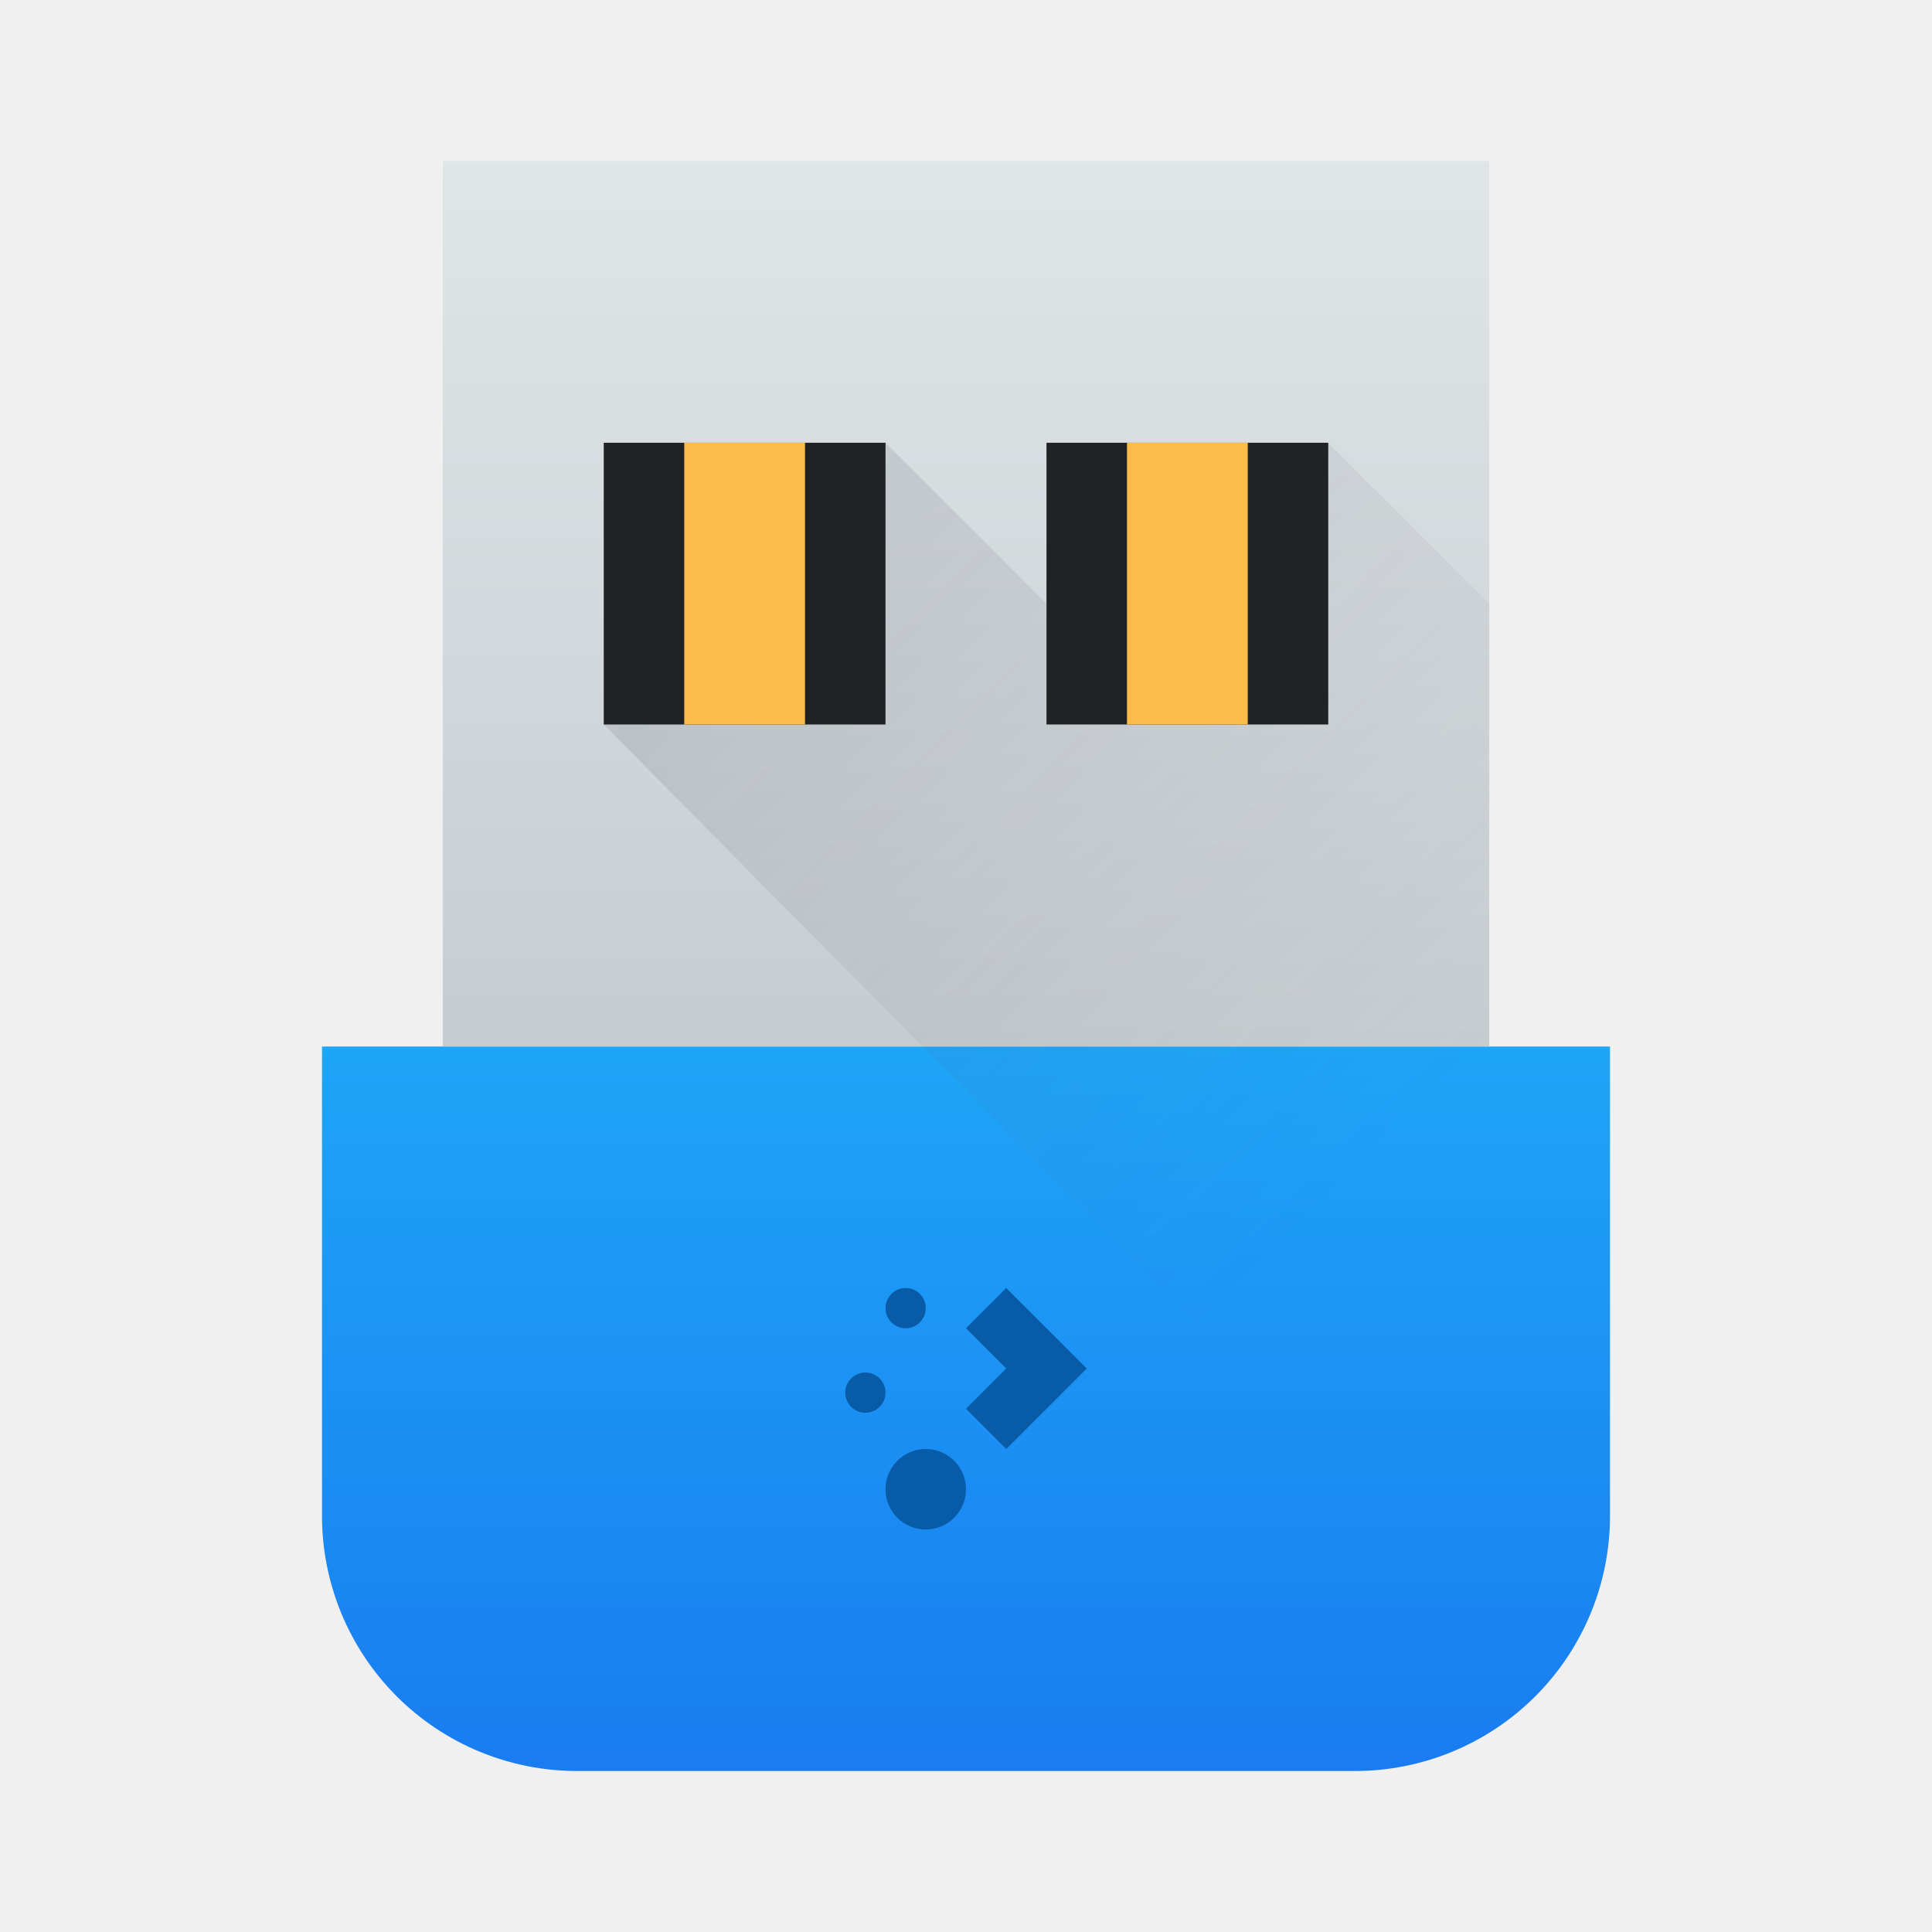
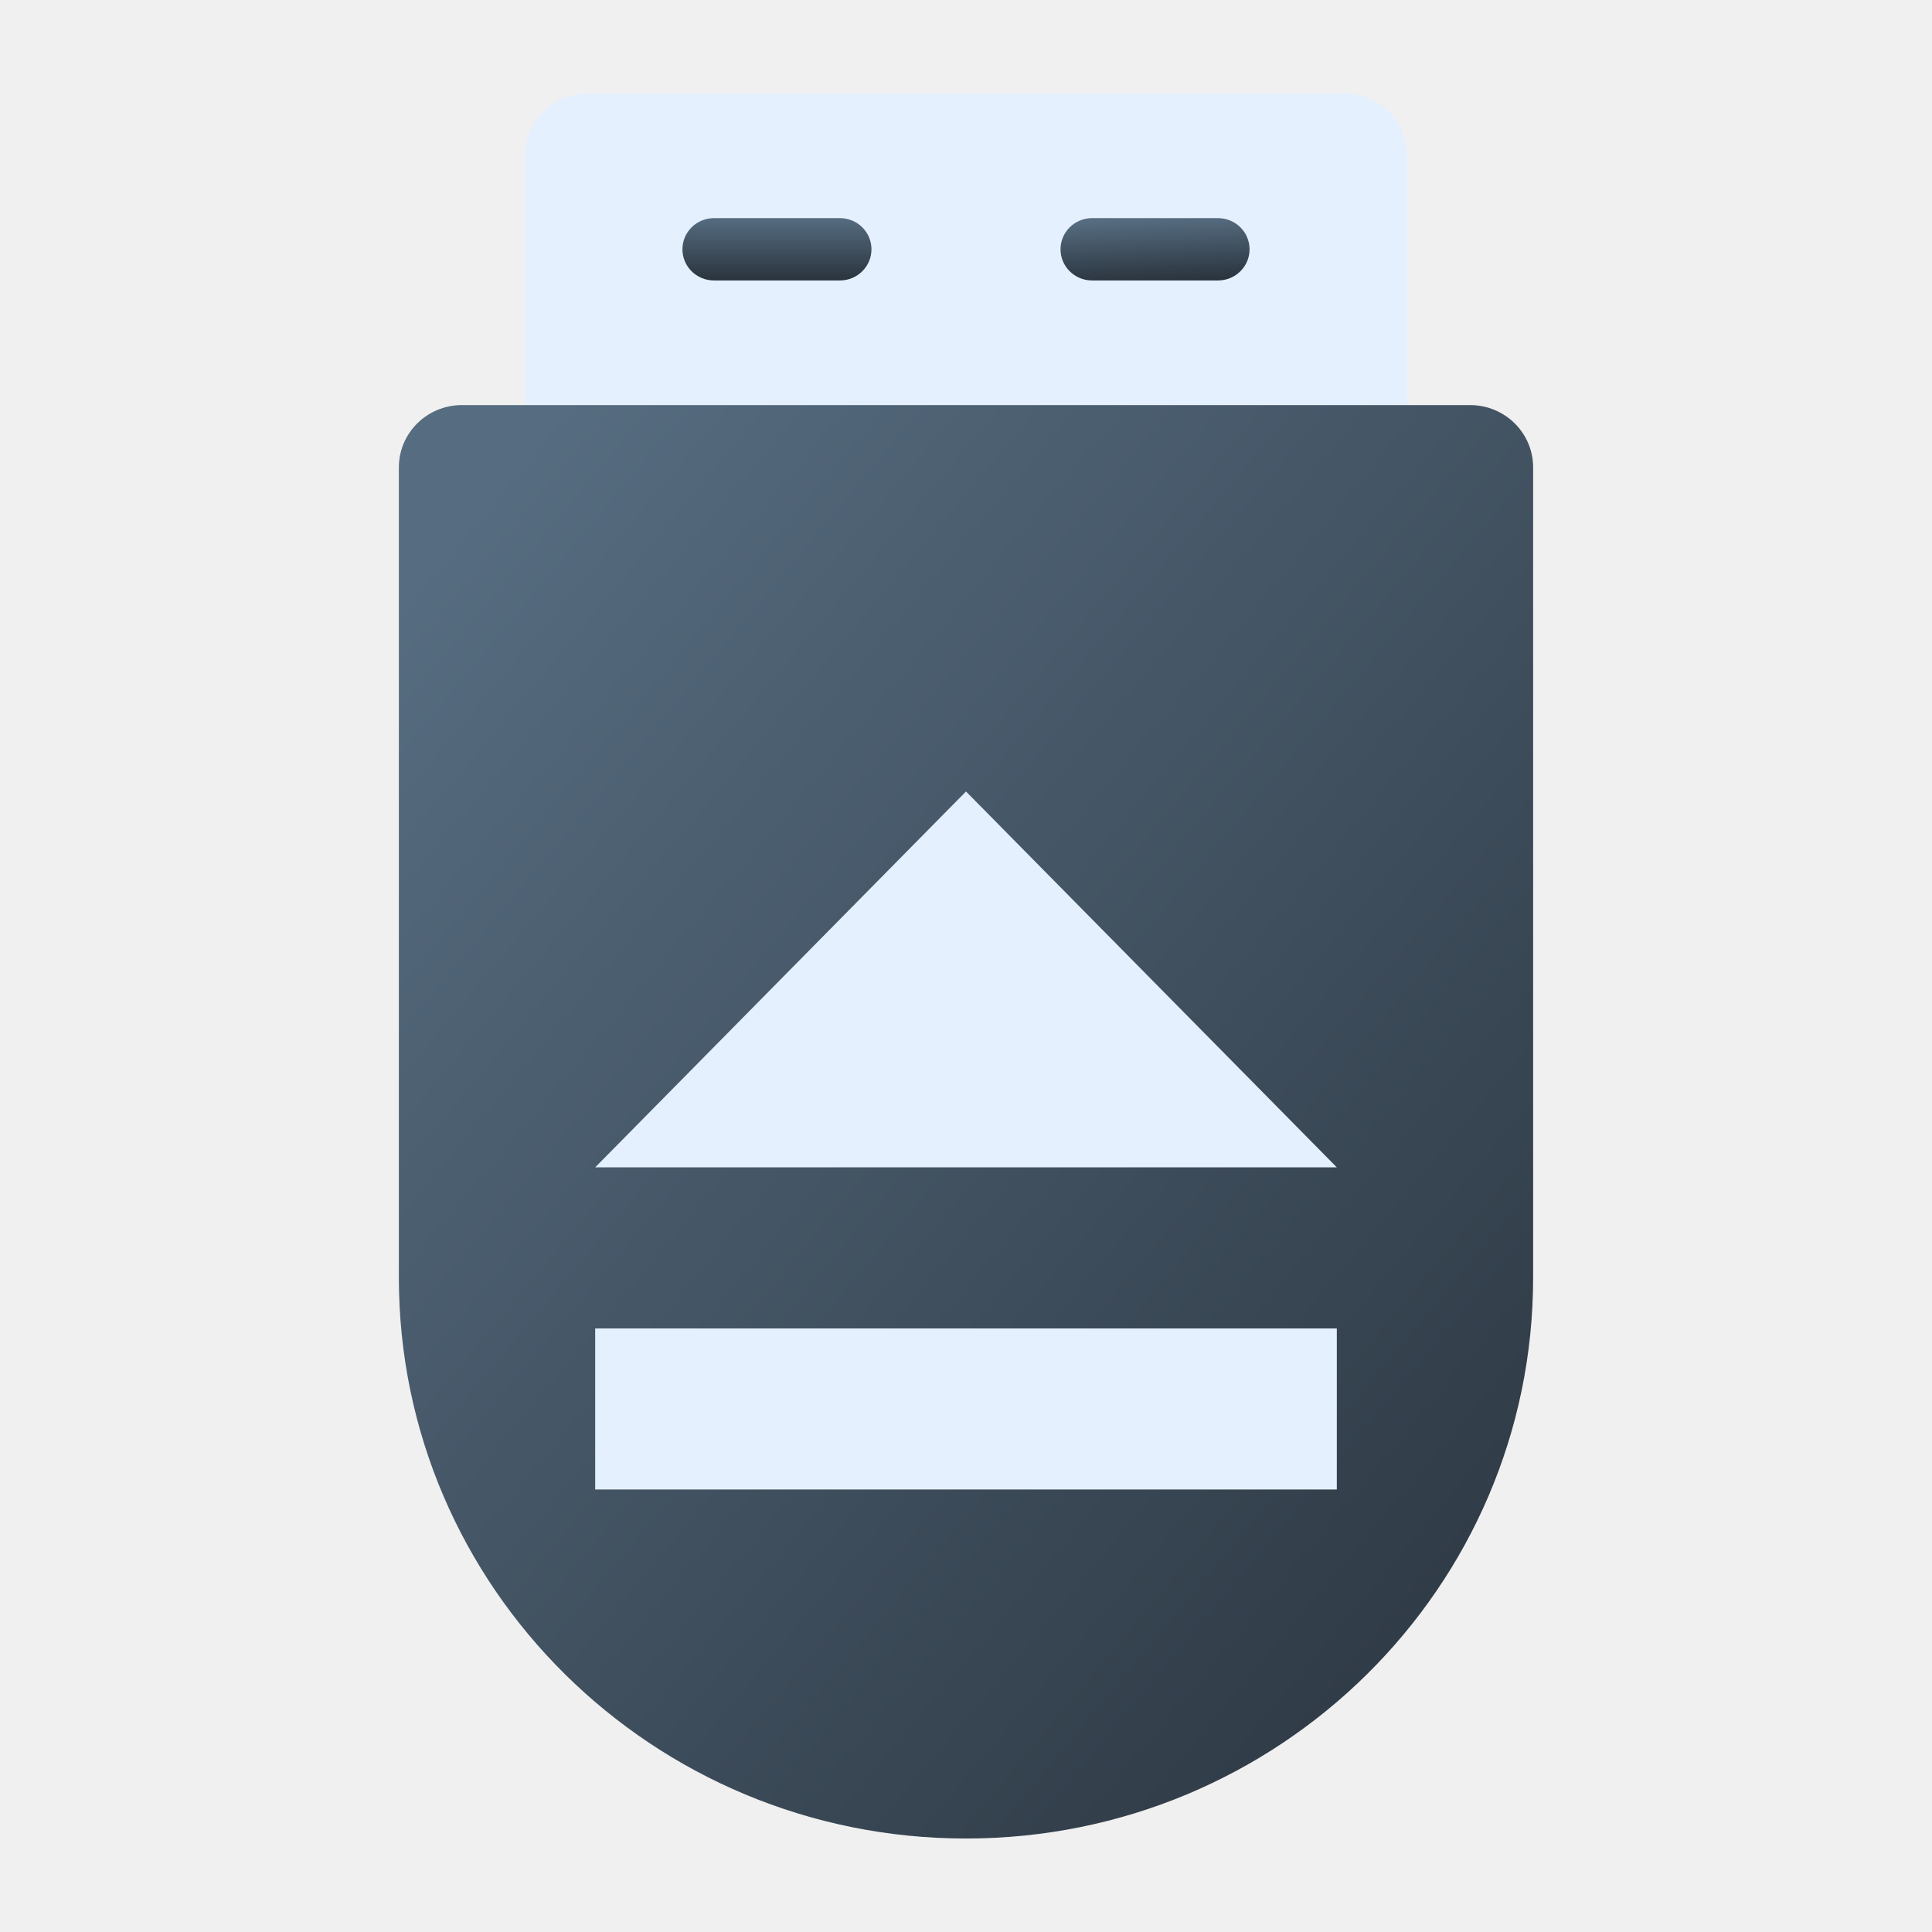
- <svg xmlns="http://www.w3.org/2000/svg" width="48" height="48" version="1.1" id="svg35">
-   <defs id="defs17">
-     <linearGradient id="b" y1="525.8" y2="503.8" x2="0" gradientUnits="userSpaceOnUse" gradientTransform="translate(-384.57,-499.8)">
-       <stop stop-color="#c6cdd1" id="stop2" />
-       <stop offset="1" stop-color="#e0e5e7" id="stop4" />
-     </linearGradient>
-     <linearGradient id="c" y1="14" x1="5" y2="36" x2="27" gradientUnits="userSpaceOnUse">
-       <stop stop-color="#383e51" id="stop7" />
-       <stop offset="1" stop-color="#655c6f" stop-opacity="0" id="stop9" />
-     </linearGradient>
-     <linearGradient id="a" y1="543.8" y2="515.8" gradientUnits="userSpaceOnUse" x2="0" gradientTransform="matrix(1.16129,0,0,1,-449.95,-499.8)">
-       <stop stop-color="#197cf1" id="stop12" />
-       <stop offset="1" stop-color="#20bcfa" id="stop14" />
-     </linearGradient>
+ <svg xmlns="http://www.w3.org/2000/svg" xmlns:xlink="http://www.w3.org/1999/xlink" width="62" height="62" viewBox="0 0 62 62" version="1.1" id="svg1">
+   <defs id="defs1">
+     <linearGradient id="linearGradient3">
+       <stop style="stop-color:#566c80;stop-opacity:1;" offset="0" id="stop3" />
+       <stop style="stop-color:#2a343e;stop-opacity:1;" offset="1" id="stop4" />
+     </linearGradient>
+     <radialGradient id="paint664_radial_890_11" cx="0" cy="0" r="1" gradientUnits="userSpaceOnUse" gradientTransform="matrix(-16.0001,-9.999913,9.999913,-16.0001,583,171)">
+       <stop offset="0.421" stop-color="#B7C6CD" id="stop2071" />
+       <stop offset="1" stop-color="#EFF2F6" id="stop2072" />
+     </radialGradient>
+     <linearGradient id="paint665_linear_890_11" x1="605" y1="180" x2="601.466" y2="162.723" gradientUnits="userSpaceOnUse">
+       <stop stop-color="#5200FF" id="stop2073" />
+       <stop offset="1" stop-color="#0085FF" id="stop2074" />
+     </linearGradient>
+     <linearGradient id="paint666_linear_890_11" x1="567" y1="181" x2="562.118" y2="174.183" gradientUnits="userSpaceOnUse">
+       <stop stop-color="#5200FF" id="stop2075" />
+       <stop offset="0.67" stop-color="#0085FF" id="stop2076" />
+     </linearGradient>
+     <linearGradient id="paint667_linear_890_11" x1="605" y1="180" x2="597.32" y2="174.24" gradientUnits="userSpaceOnUse">
+       <stop stop-color="#5200FF" id="stop2077" />
+       <stop offset="1" stop-color="#0085FF" id="stop2078" />
+     </linearGradient>
+     <linearGradient id="paint668_linear_890_11" x1="567" y1="180" x2="561.24" y2="172.32" gradientUnits="userSpaceOnUse">
+       <stop stop-color="#5200FF" id="stop2079" />
+       <stop offset="1" stop-color="#0085FF" id="stop2080" />
+     </linearGradient>
+     <linearGradient id="paint669_linear_890_11" x1="607" y1="179" x2="602.506" y2="171.809" gradientUnits="userSpaceOnUse">
+       <stop stop-color="#5200FF" id="stop2081" />
+       <stop offset="1" stop-color="#0085FF" id="stop2082" />
+     </linearGradient>
+     <linearGradient id="paint670_linear_890_11" x1="607" y1="217" x2="568.826" y2="170.016" gradientUnits="userSpaceOnUse">
+       <stop stop-color="#5200FF" id="stop2083" />
+       <stop offset="1" stop-color="#0085FF" id="stop2084" />
+     </linearGradient>
+     <radialGradient id="paint671_radial_890_11" cx="0" cy="0" r="1" gradientUnits="userSpaceOnUse" gradientTransform="matrix(0,20,-16,0,583,187)">
+       <stop offset="0.87" stop-color="#EFF2F6" id="stop2085" />
+       <stop offset="1" stop-color="#B7C6CD" id="stop2086" />
+     </radialGradient>
+     <linearGradient id="paint497_linear_890_11" x1="497" y1="413" x2="447.457" y2="376.796" gradientUnits="userSpaceOnUse" gradientTransform="translate(-452,-358)">
+       <stop offset="0.636" stop-color="#71706E" id="stop1737" />
+       <stop offset="1" stop-color="#B9AA99" id="stop1738" />
+     </linearGradient>
+     <linearGradient id="paint498_linear_890_11" x1="507" y1="413" x2="457.457" y2="376.796" gradientUnits="userSpaceOnUse" gradientTransform="translate(-452,-358)">
+       <stop offset="0.545" stop-color="#FF7E07" id="stop1739" />
+       <stop offset="1" stop-color="#FFE607" id="stop1740" />
+     </linearGradient>
+     <linearGradient id="paint499_linear_890_11" x1="473" y1="365" x2="486.287" y2="389.913" gradientUnits="userSpaceOnUse" gradientTransform="translate(-452,-358)">
+       <stop stop-color="white" id="stop1741" />
+       <stop offset="0.705" stop-color="#EAEFEF" id="stop1742" />
+     </linearGradient>
+     <linearGradient id="paint500_linear_890_11" x1="480" y1="371.5" x2="480" y2="368.5" gradientUnits="userSpaceOnUse" gradientTransform="translate(-452,-358)">
+       <stop offset="0.156" stop-color="#71706E" id="stop1743" />
+       <stop offset="0.796" stop-color="#B9AA99" id="stop1744" />
+     </linearGradient>
+     <linearGradient id="paint501_linear_890_11" x1="479" y1="375.5" x2="479" y2="372.5" gradientUnits="userSpaceOnUse" gradientTransform="translate(-452,-358)">
+       <stop offset="0.156" stop-color="#71706E" id="stop1745" />
+       <stop offset="0.796" stop-color="#B9AA99" id="stop1746" />
+     </linearGradient>
+     <linearGradient id="paint502_linear_890_11" x1="511" y1="417" x2="455.644" y2="380.823" gradientUnits="userSpaceOnUse" gradientTransform="translate(-452,-358)">
+       <stop offset="0.184" stop-color="#2E2E41" id="stop1747" style="stop-color:#33424d;stop-opacity:1;" />
+       <stop offset="1" stop-color="#566C80" id="stop1748" />
+     </linearGradient>
+     <linearGradient id="paint745_linear_890_11" x1="172" y1="61" x2="195.978" y2="83.979" gradientUnits="userSpaceOnUse">
+       <stop stop-color="#EFF2F6" id="stop2233" />
+       <stop offset="1" stop-color="#ACD1CF" id="stop2234" />
+     </linearGradient>
+     <linearGradient id="paint746_linear_890_11" x1="176" y1="84" x2="175.475" y2="78.479" gradientUnits="userSpaceOnUse">
+       <stop offset="0.405" stop-color="#2E2E41" id="stop2235" />
+       <stop offset="1" stop-color="#566C80" id="stop2236" />
+     </linearGradient>
+     <linearGradient id="paint747_linear_890_11" x1="202" y1="84" x2="201.475" y2="78.479" gradientUnits="userSpaceOnUse">
+       <stop offset="0.405" stop-color="#2E2E41" id="stop2237" />
+       <stop offset="1" stop-color="#566C80" id="stop2238" />
+     </linearGradient>
+     <linearGradient id="paint748_linear_890_11" x1="155" y1="82" x2="186.461" y2="132.337" gradientUnits="userSpaceOnUse">
+       <stop offset="0.206" stop-color="#EFF2F6" id="stop2239" />
+       <stop offset="1" stop-color="#B7C6CD" id="stop2240" />
+     </linearGradient>
+     <radialGradient id="paint750_radial_890_11" cx="0" cy="0" r="1" gradientUnits="userSpaceOnUse" gradientTransform="matrix(5.647061,5.647061,-5.647061,5.647061,172,96)">
+       <stop offset="0.341" stop-color="#2E2E41" id="stop2243" />
+       <stop offset="1" stop-color="#566C80" id="stop2244" />
+     </radialGradient>
+     <linearGradient id="paint751_linear_890_11" x1="166" y1="90" x2="178" y2="102" gradientUnits="userSpaceOnUse">
+       <stop stop-color="white" id="stop2245" />
+       <stop offset="0.705" stop-color="#EAEFEF" id="stop2246" />
+     </linearGradient>
+     <linearGradient id="paint752_linear_890_11" x1="193" y1="88" x2="199" y2="94" gradientUnits="userSpaceOnUse">
+       <stop stop-color="#FFE607" id="stop2247" />
+       <stop offset="0.803" stop-color="#FF7E07" id="stop2248" />
+     </linearGradient>
+     <linearGradient id="paint753_linear_890_11" x1="199" y1="104" x2="193" y2="98" gradientUnits="userSpaceOnUse">
+       <stop offset="0.254" stop-color="#089953" id="stop2249" />
+       <stop offset="1" stop-color="#16D96F" id="stop2250" />
+     </linearGradient>
+     <linearGradient id="paint754_linear_890_11" x1="198" y1="93" x2="204" y2="99" gradientUnits="userSpaceOnUse">
+       <stop offset="0.308" stop-color="#F15700" id="stop2251" />
+       <stop offset="0.832" stop-color="#FF0000" id="stop2252" />
+     </linearGradient>
+     <linearGradient id="paint755_linear_890_11" x1="194" y1="99" x2="188" y2="93" gradientUnits="userSpaceOnUse">
+       <stop offset="0.321" stop-color="#5200FF" id="stop2253" />
+       <stop offset="1" stop-color="#0085FF" id="stop2254" />
+     </linearGradient>
+     <linearGradient id="paint711_linear_890_11" x1="785.198" y1="61.085" x2="785.213" y2="116.914" gradientUnits="userSpaceOnUse" gradientTransform="matrix(0.3571429,0,0,0.3571429,-293.5399,16.98016)">
+       <stop offset="0" stop-color="#EFF2F6" id="stop2165" style="stop-color:#547097;stop-opacity:1;" />
+       <stop offset="0.61" stop-color="#EFF2F6" id="stop1" style="stop-color:#9955ff;stop-opacity:1" />
+       <stop offset="1" stop-color="#B7C6CD" id="stop2166" style="stop-color:#475b63;stop-opacity:1;" />
+     </linearGradient>
+     <radialGradient id="paint712_radial_890_11" cx="0" cy="0" r="1" gradientUnits="userSpaceOnUse" gradientTransform="matrix(22.2167,22,-21.99894,22.21563,30.867,31)">
+       <stop offset="0.421" stop-color="#F15700" id="stop2167" />
+       <stop offset="0.793" stop-color="#FF0000" id="stop2168" />
+     </radialGradient>
+     <radialGradient id="paint713_radial_890_11" cx="0" cy="0" r="1" gradientUnits="userSpaceOnUse" gradientTransform="matrix(-16.6881,16.85142,-13.74188,-13.60869,50.791,10.8957)">
+       <stop stop-color="#FFE607" id="stop2169" />
+       <stop offset="0.903" stop-color="#FF7E07" id="stop2170" />
+     </radialGradient>
+     <radialGradient id="paint714_radial_890_11" cx="0" cy="0" r="1" gradientUnits="userSpaceOnUse" gradientTransform="matrix(-22.96117,-7.464081,7.44544,-22.90383,31.961,30.8155)">
+       <stop offset="0.441" stop-color="#001AFF" id="stop2171" />
+       <stop offset="1" stop-color="#0085FF" id="stop2172" />
+     </radialGradient>
+     <linearGradient id="a" x1="3.939" x2="7.495" y1="19.904" y2="29.028" gradientUnits="userSpaceOnUse" gradientTransform="matrix(1.576923,0,0,1.576923,6.542708,5.769228)">
+       <stop stop-color="#F25565" id="stop12-3" />
+       <stop offset=".5" stop-color="#DA4453" id="stop13-6" />
+       <stop offset="1" stop-color="#832932" id="stop14-7" />
+     </linearGradient>
+     <linearGradient id="b" x1="12" x2="19.5" y1="6.5" y2="20" gradientUnits="userSpaceOnUse" gradientTransform="matrix(1.576923,0,0,1.576923,6.542708,5.769228)">
+       <stop stop-color="#C5CACD" id="stop15" />
+       <stop offset="0.538" stop-color="#ACB6BC" id="stop16" style="stop-color:#c9d0d3;stop-opacity:1;" />
+       <stop offset="0.873" stop-color="#9BA3A8" id="stop17-5" style="stop-color:#cdd2d4;stop-opacity:1;" />
+       <stop offset="1" stop-color="#A0AAB0" id="stop18-3" style="stop-color:#d3d8db;stop-opacity:1;" />
+     </linearGradient>
+     <linearGradient id="c" x1="20" x2="20" y1="3" y2="9.5" gradientUnits="userSpaceOnUse" gradientTransform="matrix(1.576923,0,0,1.576923,6.542708,5.769228)">
+       <stop stop-color="#fff" id="stop19-5" />
+       <stop offset="1" stop-color="#fff" stop-opacity="0" id="stop20-6" />
+     </linearGradient>
+     <linearGradient id="e" x1="22" x2="14" y1="20.5" y2="3.5" gradientUnits="userSpaceOnUse">
+       <stop stop-color="#C9D1D9" id="stop23" />
+       <stop offset=".435" stop-color="#2D3B49" id="stop24" />
+       <stop offset=".6" stop-color="#6D7E91" id="stop25" />
+       <stop offset="1" stop-color="#A4A9AF" id="stop26" />
+     </linearGradient>
+     <linearGradient id="g" x1="20" x2="23" y1="16" y2="19" gradientUnits="userSpaceOnUse" gradientTransform="matrix(1.576923,0,0,1.576923,6.542708,5.769228)">
+       <stop offset=".5" stop-color="#222E3C" stop-opacity="0" id="stop31" />
+       <stop offset="1" stop-color="#222E3C" id="stop32" />
+     </linearGradient>
+     <radialGradient id="h" cx="0" cy="0" r="1" gradientTransform="matrix(4.730769,4.730769,-3.412413,3.412413,50.69653,18.3846)" gradientUnits="userSpaceOnUse">
+       <stop stop-color="#fff" id="stop33" />
+       <stop offset="1" stop-color="#fff" stop-opacity="0" id="stop34" />
+     </radialGradient>
+     <filter id="filter30427-0-36" x="-0.134" y="-0.339" width="1.268" height="1.678" color-interpolation-filters="sRGB">
+       <feGaussianBlur stdDeviation="0.483" id="feGaussianBlur37-2-7" />
+     </filter>
+     <linearGradient id="paint512_linear_890_11" x1="309" y1="411" x2="263.344" y2="359.388" gradientUnits="userSpaceOnUse" gradientTransform="matrix(0.3928596,0,0,0.3958333,-100.1793,-142.9792)">
+       <stop offset="0.286" stop-color="#2E2E41" id="stop1767" style="stop-color:#535d6c;stop-opacity:1" />
+       <stop offset="1" stop-color="#566C80" id="stop1768" style="stop-color:#6f7c91;stop-opacity:1" />
+     </linearGradient>
+     <linearGradient id="paint513_linear_890_11" x1="261" y1="371" x2="291.443" y2="412.859" gradientUnits="userSpaceOnUse" gradientTransform="matrix(0.3928596,0,0,0.3958333,-100.1793,-142.9792)">
+       <stop offset="0.555" stop-color="#EFF2F6" id="stop1769" />
+       <stop offset="1" stop-color="#B7C6CD" id="stop1770" />
+     </linearGradient>
+     <linearGradient id="paint514_linear_890_11" x1="279" y1="381" x2="273" y2="375" gradientUnits="userSpaceOnUse" gradientTransform="matrix(0.3928596,0,0,0.3958333,-128.125,-141.2685)">
+       <stop offset="0.178" stop-color="#5200FF" id="stop1771" />
+       <stop offset="0.733" stop-color="#0085FF" id="stop1772" />
+     </linearGradient>
+     <linearGradient id="paint515_linear_890_11" x1="279" y1="389" x2="273" y2="383" gradientUnits="userSpaceOnUse" gradientTransform="matrix(0.3928596,0,0,0.3958333,-128.125,-141.2685)">
+       <stop offset="0.159" stop-color="#FF7E07" id="stop1773" />
+       <stop offset="0.805" stop-color="#FFC807" id="stop1774" />
+     </linearGradient>
+     <linearGradient id="paint516_linear_890_11" x1="265" y1="375" x2="271" y2="381" gradientUnits="userSpaceOnUse" gradientTransform="matrix(0.3928596,0,0,0.3958333,-128.125,-141.2685)">
+       <stop offset="0.244" stop-color="#F15700" id="stop1775" />
+       <stop offset="0.831" stop-color="#FF0000" id="stop1776" />
+     </linearGradient>
+     <linearGradient id="paint517_linear_890_11" x1="271" y1="389" x2="265" y2="383" gradientUnits="userSpaceOnUse" gradientTransform="matrix(0.3928596,0,0,0.3958333,-128.125,-141.2685)">
+       <stop stop-color="#089953" id="stop1777" />
+       <stop offset="1" stop-color="#16D96F" id="stop1778" />
+     </linearGradient>
+     <linearGradient id="paint518_linear_890_11" x1="284" y1="369" x2="282" y2="367" gradientUnits="userSpaceOnUse" gradientTransform="matrix(0.3928596,0,0,0.3958333,-128.125,-141.2685)">
+       <stop stop-color="#71706E" id="stop1779" />
+       <stop offset="1" stop-color="#B9AA99" id="stop1780" />
+     </linearGradient>
+     <linearGradient id="paint519_linear_890_11" x1="292.524" y1="413.5" x2="292.524" y2="407" gradientUnits="userSpaceOnUse" gradientTransform="matrix(0.3928596,0,0,0.3958333,-100.1793,-142.9792)">
+       <stop offset="0.298" stop-color="#2E2E41" id="stop1781" style="stop-color:#535d6c;stop-opacity:1" />
+       <stop offset="1" stop-color="#566C80" id="stop1782" style="stop-color:#6f7c91;stop-opacity:1" />
+     </linearGradient>
+     <linearGradient id="paint520_linear_890_11" x1="288" y1="409" x2="287.231" y2="405.154" gradientUnits="userSpaceOnUse" gradientTransform="matrix(0.3928596,0,0,0.3958333,-100.1793,-142.9792)">
+       <stop offset="0.385" stop-color="#2E2E41" id="stop1783" />
+       <stop offset="1" stop-color="#566C80" id="stop1784" />
+     </linearGradient>
+     <filter id="filter30427-0-36-3" x="-0.134" y="-0.339" width="1.268" height="1.678" color-interpolation-filters="sRGB">
+       <feGaussianBlur stdDeviation="0.483" id="feGaussianBlur37-2-7-8" />
+     </filter>
+     <linearGradient id="paint256_linear_890_11" x1="411" y1="669" x2="403.32" y2="663.24" gradientUnits="userSpaceOnUse" gradientTransform="matrix(0.3571429,0,0,0.3571429,-125.7857,-235.0714)">
+       <stop stop-color="#2E2E41" id="stop1254" style="stop-color:#ff2a2a;stop-opacity:1" />
+       <stop offset="1" stop-color="#566C80" id="stop1255" />
+     </linearGradient>
+     <linearGradient id="paint257_linear_890_11" x1="399" y1="717" x2="361" y2="665" gradientUnits="userSpaceOnUse" gradientTransform="matrix(0.3636364,0,0,0.3571429,-126.0909,-235.0714)">
+       <stop stop-color="#2E2E41" id="stop1256" offset="0" style="stop-color:#444460;stop-opacity:1;" />
+       <stop offset="1" stop-color="#566C80" id="stop1257" style="stop-color:#768ea3;stop-opacity:1;" />
+     </linearGradient>
+     <linearGradient id="paint258_linear_890_11" x1="359" y1="665" x2="402.129" y2="700.287" gradientUnits="userSpaceOnUse" gradientTransform="matrix(0.3636364,0,0,0.3571429,-126.0909,-235.0714)">
+       <stop offset="0.468" stop-color="#EFF2F6" id="stop1258" />
+       <stop offset="1" stop-color="#B7C6CD" id="stop1259" />
+     </linearGradient>
+     <linearGradient id="paint259_linear_890_11" x1="379" y1="715" x2="375" y2="711" gradientUnits="userSpaceOnUse">
+       <stop stop-color="#71706E" id="stop1260" offset="0" style="stop-color:#72716f;stop-opacity:1;" />
+       <stop offset="1" stop-color="#B9AA99" id="stop1261" />
+     </linearGradient>
+     <linearGradient id="paint260_linear_890_11" x1="411" y1="696.5" x2="405" y2="696.5" gradientUnits="userSpaceOnUse" gradientTransform="matrix(0.3571429,0,0,0.3571429,-125.7857,-235.0714)">
+       <stop stop-color="#2E2E41" id="stop1262" offset="0" style="stop-color:#5f5f88;stop-opacity:1;" />
+       <stop offset="1" stop-color="#566C80" id="stop1263" style="stop-color:#7d93a7;stop-opacity:1;" />
+     </linearGradient>
+     <linearGradient id="paint261_linear_890_11" x1="387" y1="697" x2="367" y2="677" gradientUnits="userSpaceOnUse">
+       <stop offset="0.446" stop-color="#FF7E07" id="stop1264" />
+       <stop offset="1" stop-color="#FFE607" id="stop1265" />
+     </linearGradient>
+     <linearGradient id="paint675_linear_890_11" x1="397" y1="173" x2="388.31" y2="152.724" gradientUnits="userSpaceOnUse">
+       <stop stop-color="#71706E" id="stop2093" />
+       <stop offset="1" stop-color="#B9AA99" id="stop2094" />
+     </linearGradient>
+     <linearGradient id="paint676_linear_890_11" x1="401" y1="217" x2="356.348" y2="182.055" gradientUnits="userSpaceOnUse">
+       <stop offset="0.282" stop-color="#2E2E41" id="stop2095" />
+       <stop offset="1" stop-color="#566C80" id="stop2096" />
+     </linearGradient>
+     <linearGradient id="paint677_linear_890_11" x1="383" y1="167" x2="383" y2="165" gradientUnits="userSpaceOnUse">
+       <stop offset="0.265" stop-color="#2E2E41" id="stop2097" />
+       <stop offset="1" stop-color="#566C80" id="stop2098" />
+     </linearGradient>
+     <linearGradient id="paint679_linear_890_11" x1="392" y1="205" x2="367.652" y2="189.67" gradientUnits="userSpaceOnUse">
+       <stop stop-color="#71706E" id="stop2101" />
+       <stop offset="1" stop-color="#B9AA99" id="stop2102" />
+     </linearGradient>
+     <linearGradient xlink:href="#linearGradient3" id="linearGradient4" x1="359.975" y1="183.058" x2="401" y2="217" gradientUnits="userSpaceOnUse" />
+     <linearGradient xlink:href="#linearGradient3" id="linearGradient7" x1="377" y1="165" x2="377" y2="167" gradientUnits="userSpaceOnUse" />
+     <linearGradient xlink:href="#linearGradient3" id="linearGradient9" x1="389.644" y1="165" x2="389.723" y2="167" gradientUnits="userSpaceOnUse" />
  </defs>
-   <path d="M 8,26 V 37.65 A 6.336,6.336 0 0 0 14.35,44 h 19.3 A 6.336,6.336 0 0 0 40,37.65 V 26 Z" id="path19" style="fill:url(#a)" />
-   <path d="M 11,4 H 37 V 26 H 11 Z" id="path21" style="fill:url(#b)" />
-   <path d="m 22,11 -7,7 24,24.25 V 26.002 h -2 v -11 l -4,-4 h -7 v 4 z" id="path23" style="opacity:0.2;fill:url(#c);fill-rule:evenodd" />
-   <g id="g27" style="fill:#202224;stroke-width:2.8;stroke-opacity:0.55">
-     <path d="m 15,11 h 7 v 7 h -7 z m 11,0 h 7 v 7 h -7 z" id="path25" />
+   <g id="layer1">
+     <g id="g1" transform="translate(5.950009,0.43076)">
+       <g id="g2273" transform="matrix(1.011111,0,0,1,-362.2056,-158.4308)">
+         <path d="m 369,163 c 0,-1.105 0.895,-2 2,-2 h 24 c 1.105,0 2,0.895 2,2 v 10 h -28 z" id="path658" style="fill:#e5f0ff;fill-opacity:1" />
+         <path d="m 365,173 c 0,-1.105 0.895,-2 2,-2 h 32 c 1.105,0 2,0.895 2,2 v 26 c 0,9.941 -8.059,18 -18,18 -9.941,0 -18,-8.059 -18,-18 z" id="path659" style="fill:url(#linearGradient4)" />
+         <path d="m 375,165 c -0.552,0 -1,0.448 -1,1 0,0.552 0.448,1 1,1 h 4 c 0.552,0 1,-0.448 1,-1 0,-0.552 -0.448,-1 -1,-1 z" id="path660" style="fill:url(#linearGradient7)" />
+         <path d="m 387,165 c -0.552,0 -1,0.448 -1,1 0,0.552 0.448,1 1,1 h 4 c 0.552,0 1,-0.448 1,-1 0,-0.552 -0.448,-1 -1,-1 z" id="path661" style="fill:url(#linearGradient9)" />
+       </g>
+       <path d="m 13.15,42.2 h 23.8 v 5.169 H 13.15 Z M 25.05,24.969 36.95,37.031 H 13.15 Z" fill="#ffffff" id="path5" style="fill:#e5f0ff;fill-opacity:1;stroke-width:1.711" />
+     </g>
  </g>
-   <g id="g31" style="fill:#fdbc4a;stroke-width:2.8;stroke-opacity:0.55">
-     <path d="m 17,11 h 3 v 7 h -3 z m 11,0 h 3 v 7 h -3 z" id="path29" />
-   </g>
-   <path d="M 22.5,32 A 0.5,0.5 0 0 0 22,32.5 0.5,0.5 0 0 0 22.5,33 0.5,0.5 0 0 0 23,32.5 0.5,0.5 0 0 0 22.5,32 m 2.5,0 -1,1 1,1 -1,1 1,1 2,-2 z m -3.5,2.1 A 0.5,0.5 0 0 0 21,34.6 0.5,0.5 0 0 0 21.5,35.1 0.5,0.5 0 0 0 22,34.6 0.5,0.5 0 0 0 21.5,34.1 M 23,36 a 1,1 0 0 0 -1,1 1,1 0 0 0 1,1 1,1 0 0 0 1,-1 1,1 0 0 0 -1,-1" id="path33" style="fill:#085ba7;fill-rule:evenodd" />
</svg>
